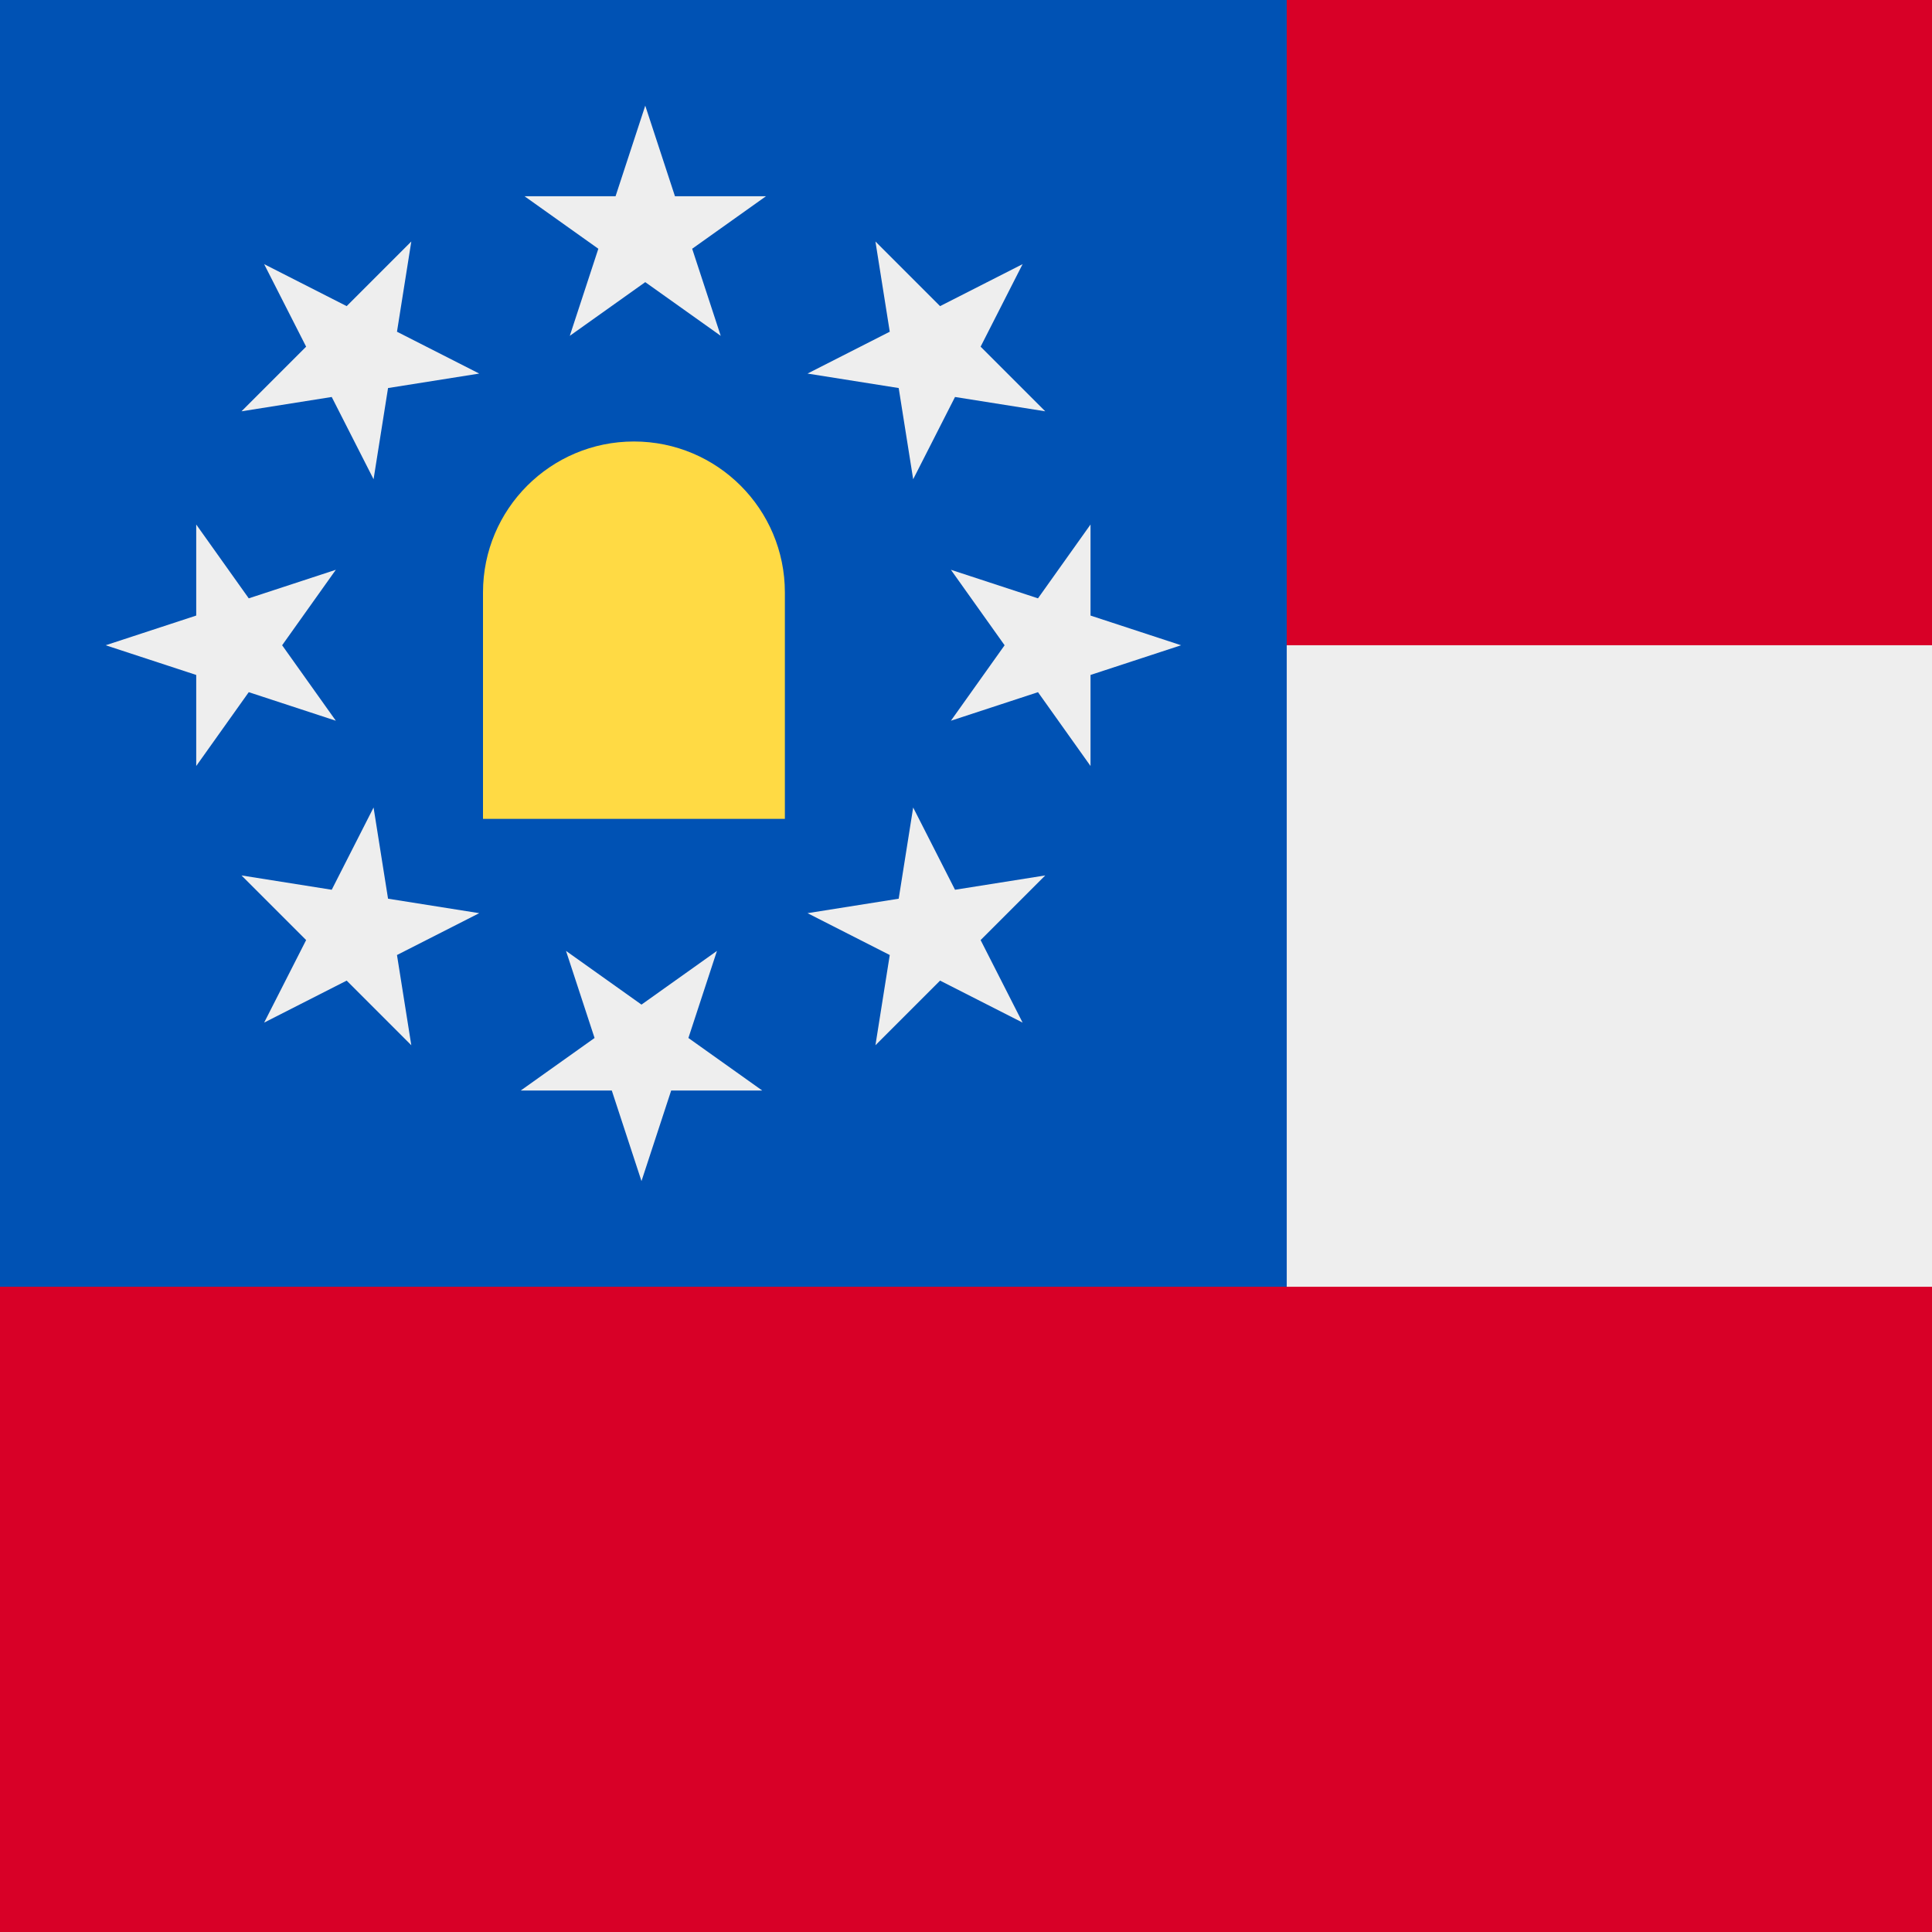
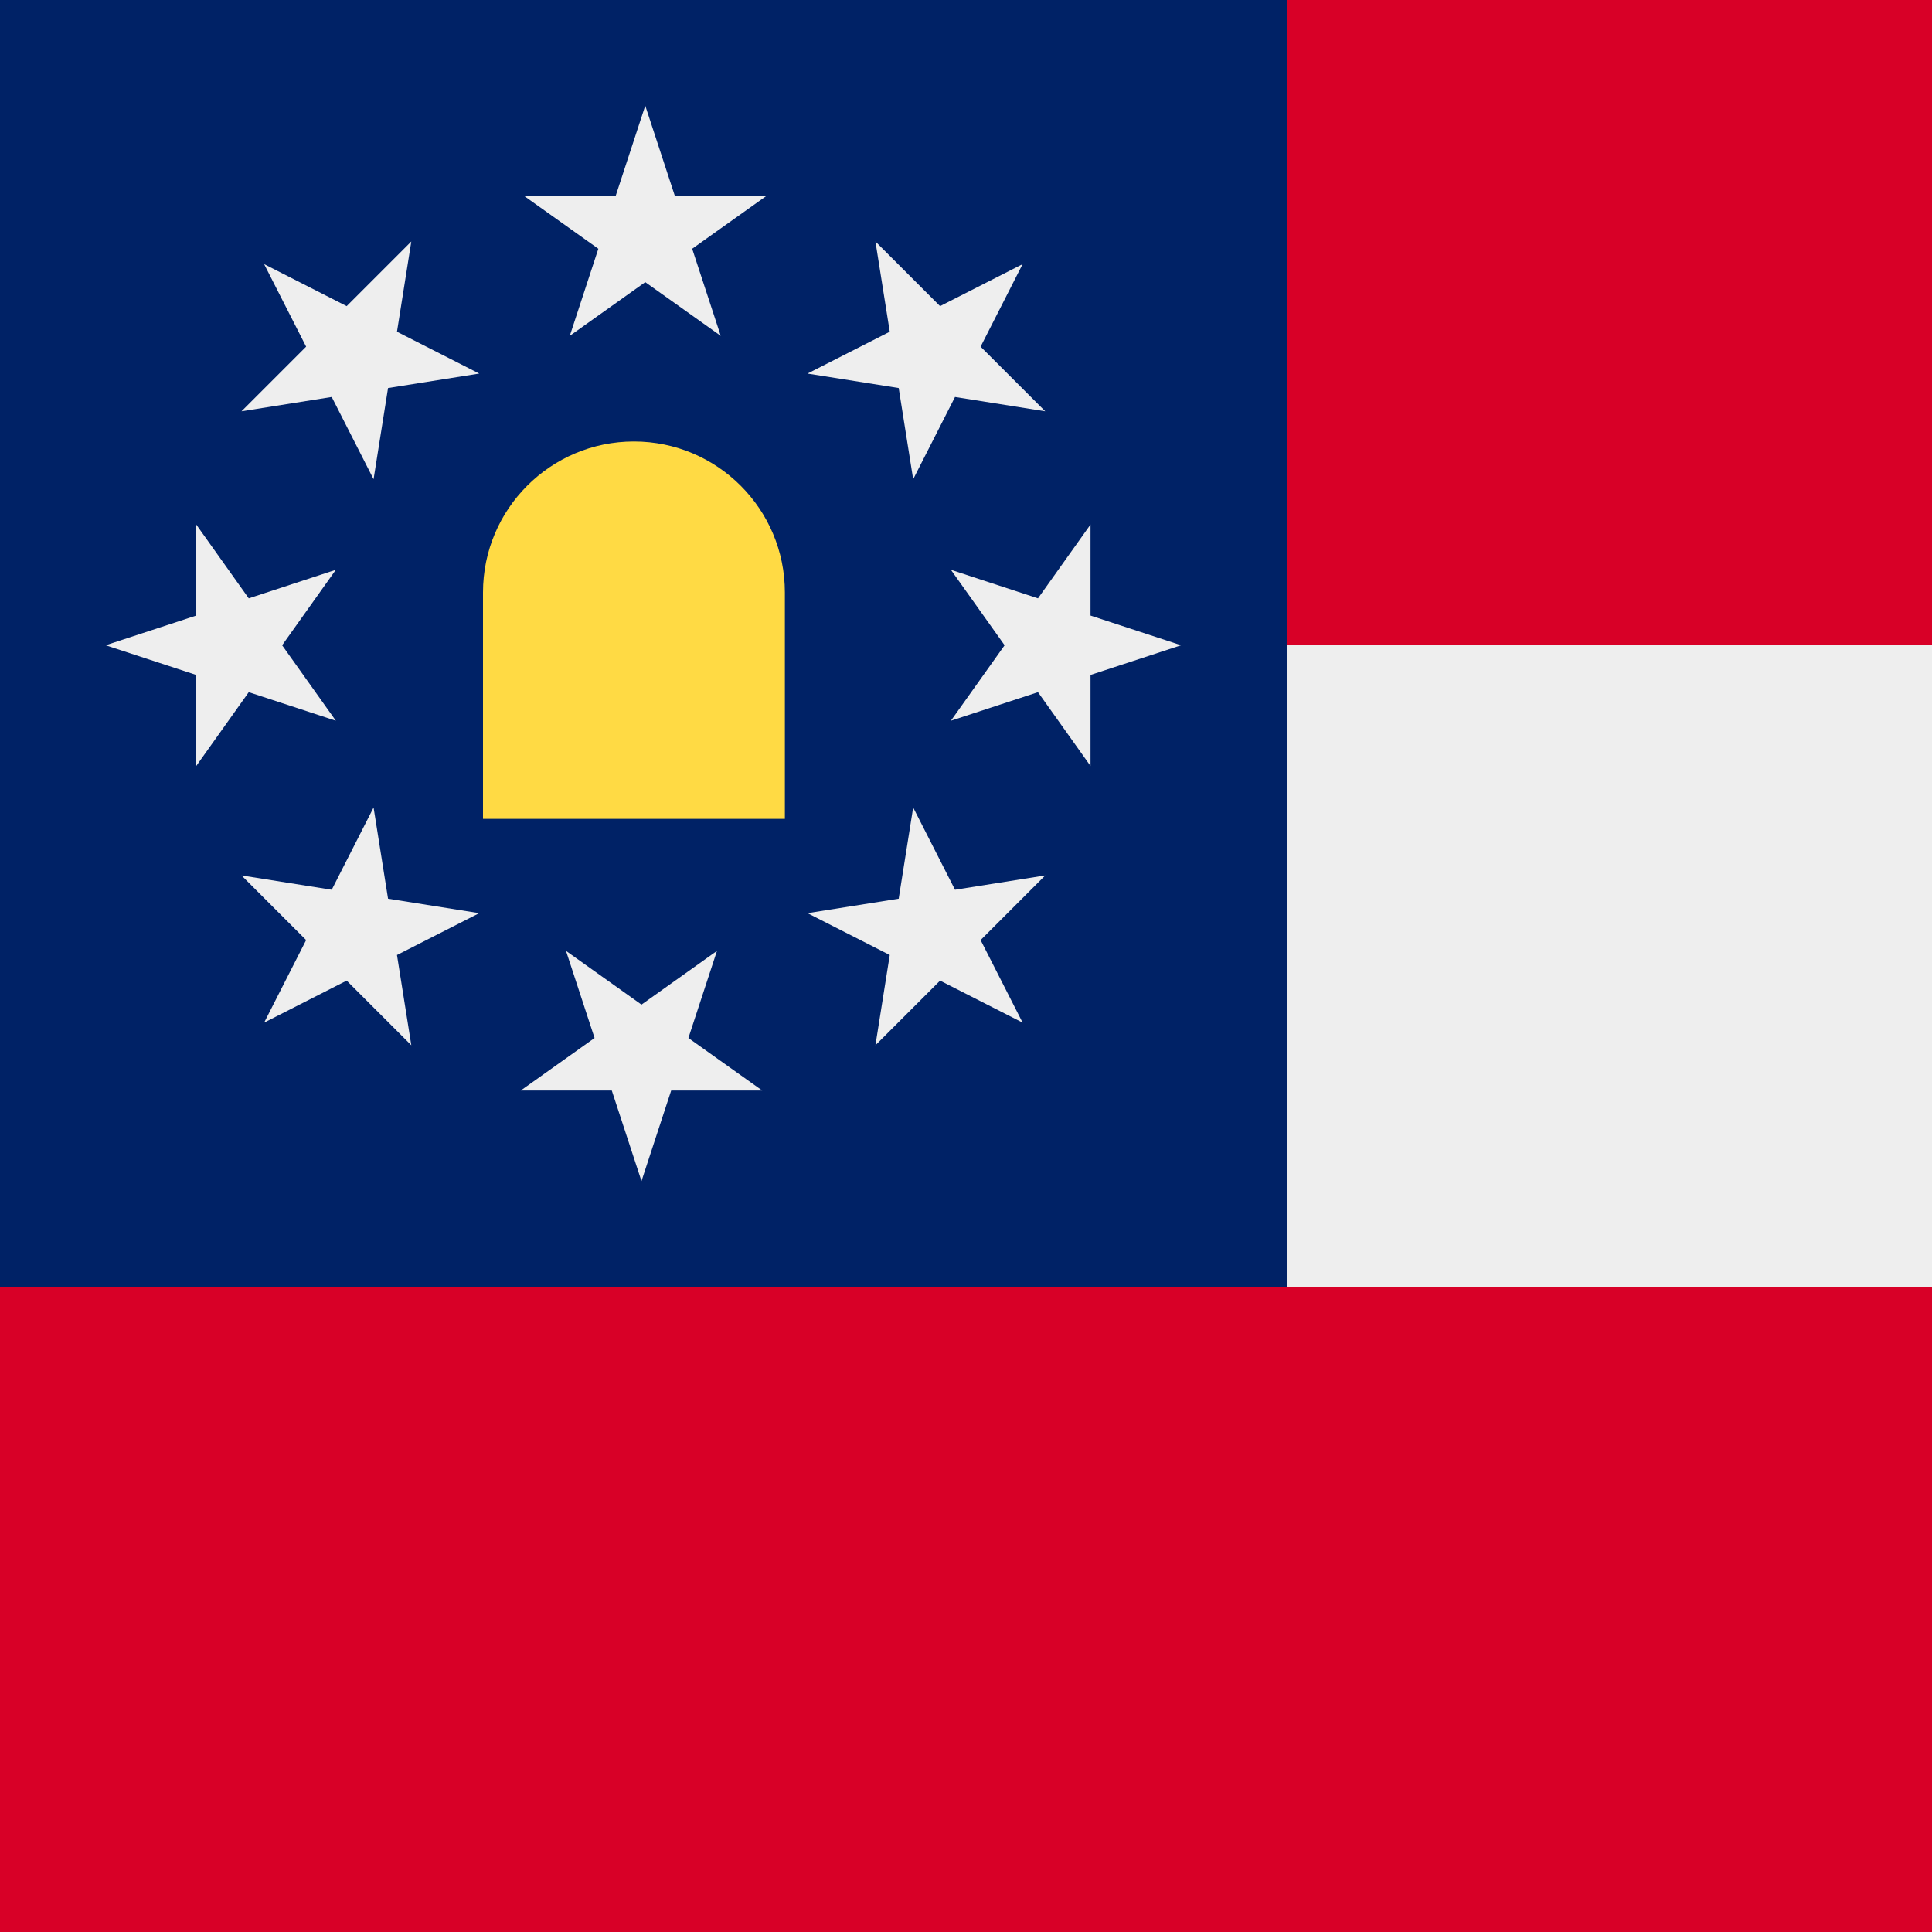
<svg xmlns="http://www.w3.org/2000/svg" width="512" height="512" fill="none">
  <g clip-path="url(#a)">
    <path fill="#D80027" d="M512 0v171l-64 85 64 85v171H0V341L341 0h171Z" />
    <path fill="#EEE" d="M341 171h171v170H341l-64-85 64-85Z" />
-     <path fill="#0052B4" d="M0 0h341v341H0V0Z" />
+     <path fill="#026" d="M0 0h341v341H0V0Z" />
    <path fill="#FFDA44" d="M168 117a40 40 0 0 0-40 40v60h80v-60a40 40 0 0 0-40-40Z" />
    <path fill="#EEE" d="m151 89 52-37h-64l52 37-20-61-20 61Zm101 62 37 52v-64l-37 52 61-20-61-20Zm-62 101-52 37h64l-52-37 20 61 20-61ZM89 191l-37-52v64l37-52-61 20 61 20Zm125-92 63 10-45-45 10 63 29-57-57 29Zm28 115-10 63 45-45-63 10 57 29-29-57Zm-115 28-63-10 45 45-10-63-29 57 57-29ZM99 127l10-63-45 45 63-10-57-29 29 57Z" />
  </g>
  <defs>
    <clipPath id="a">
      <path fill="#fff" d="M0 0h512v512H0z" />
    </clipPath>
  </defs>
</svg>
